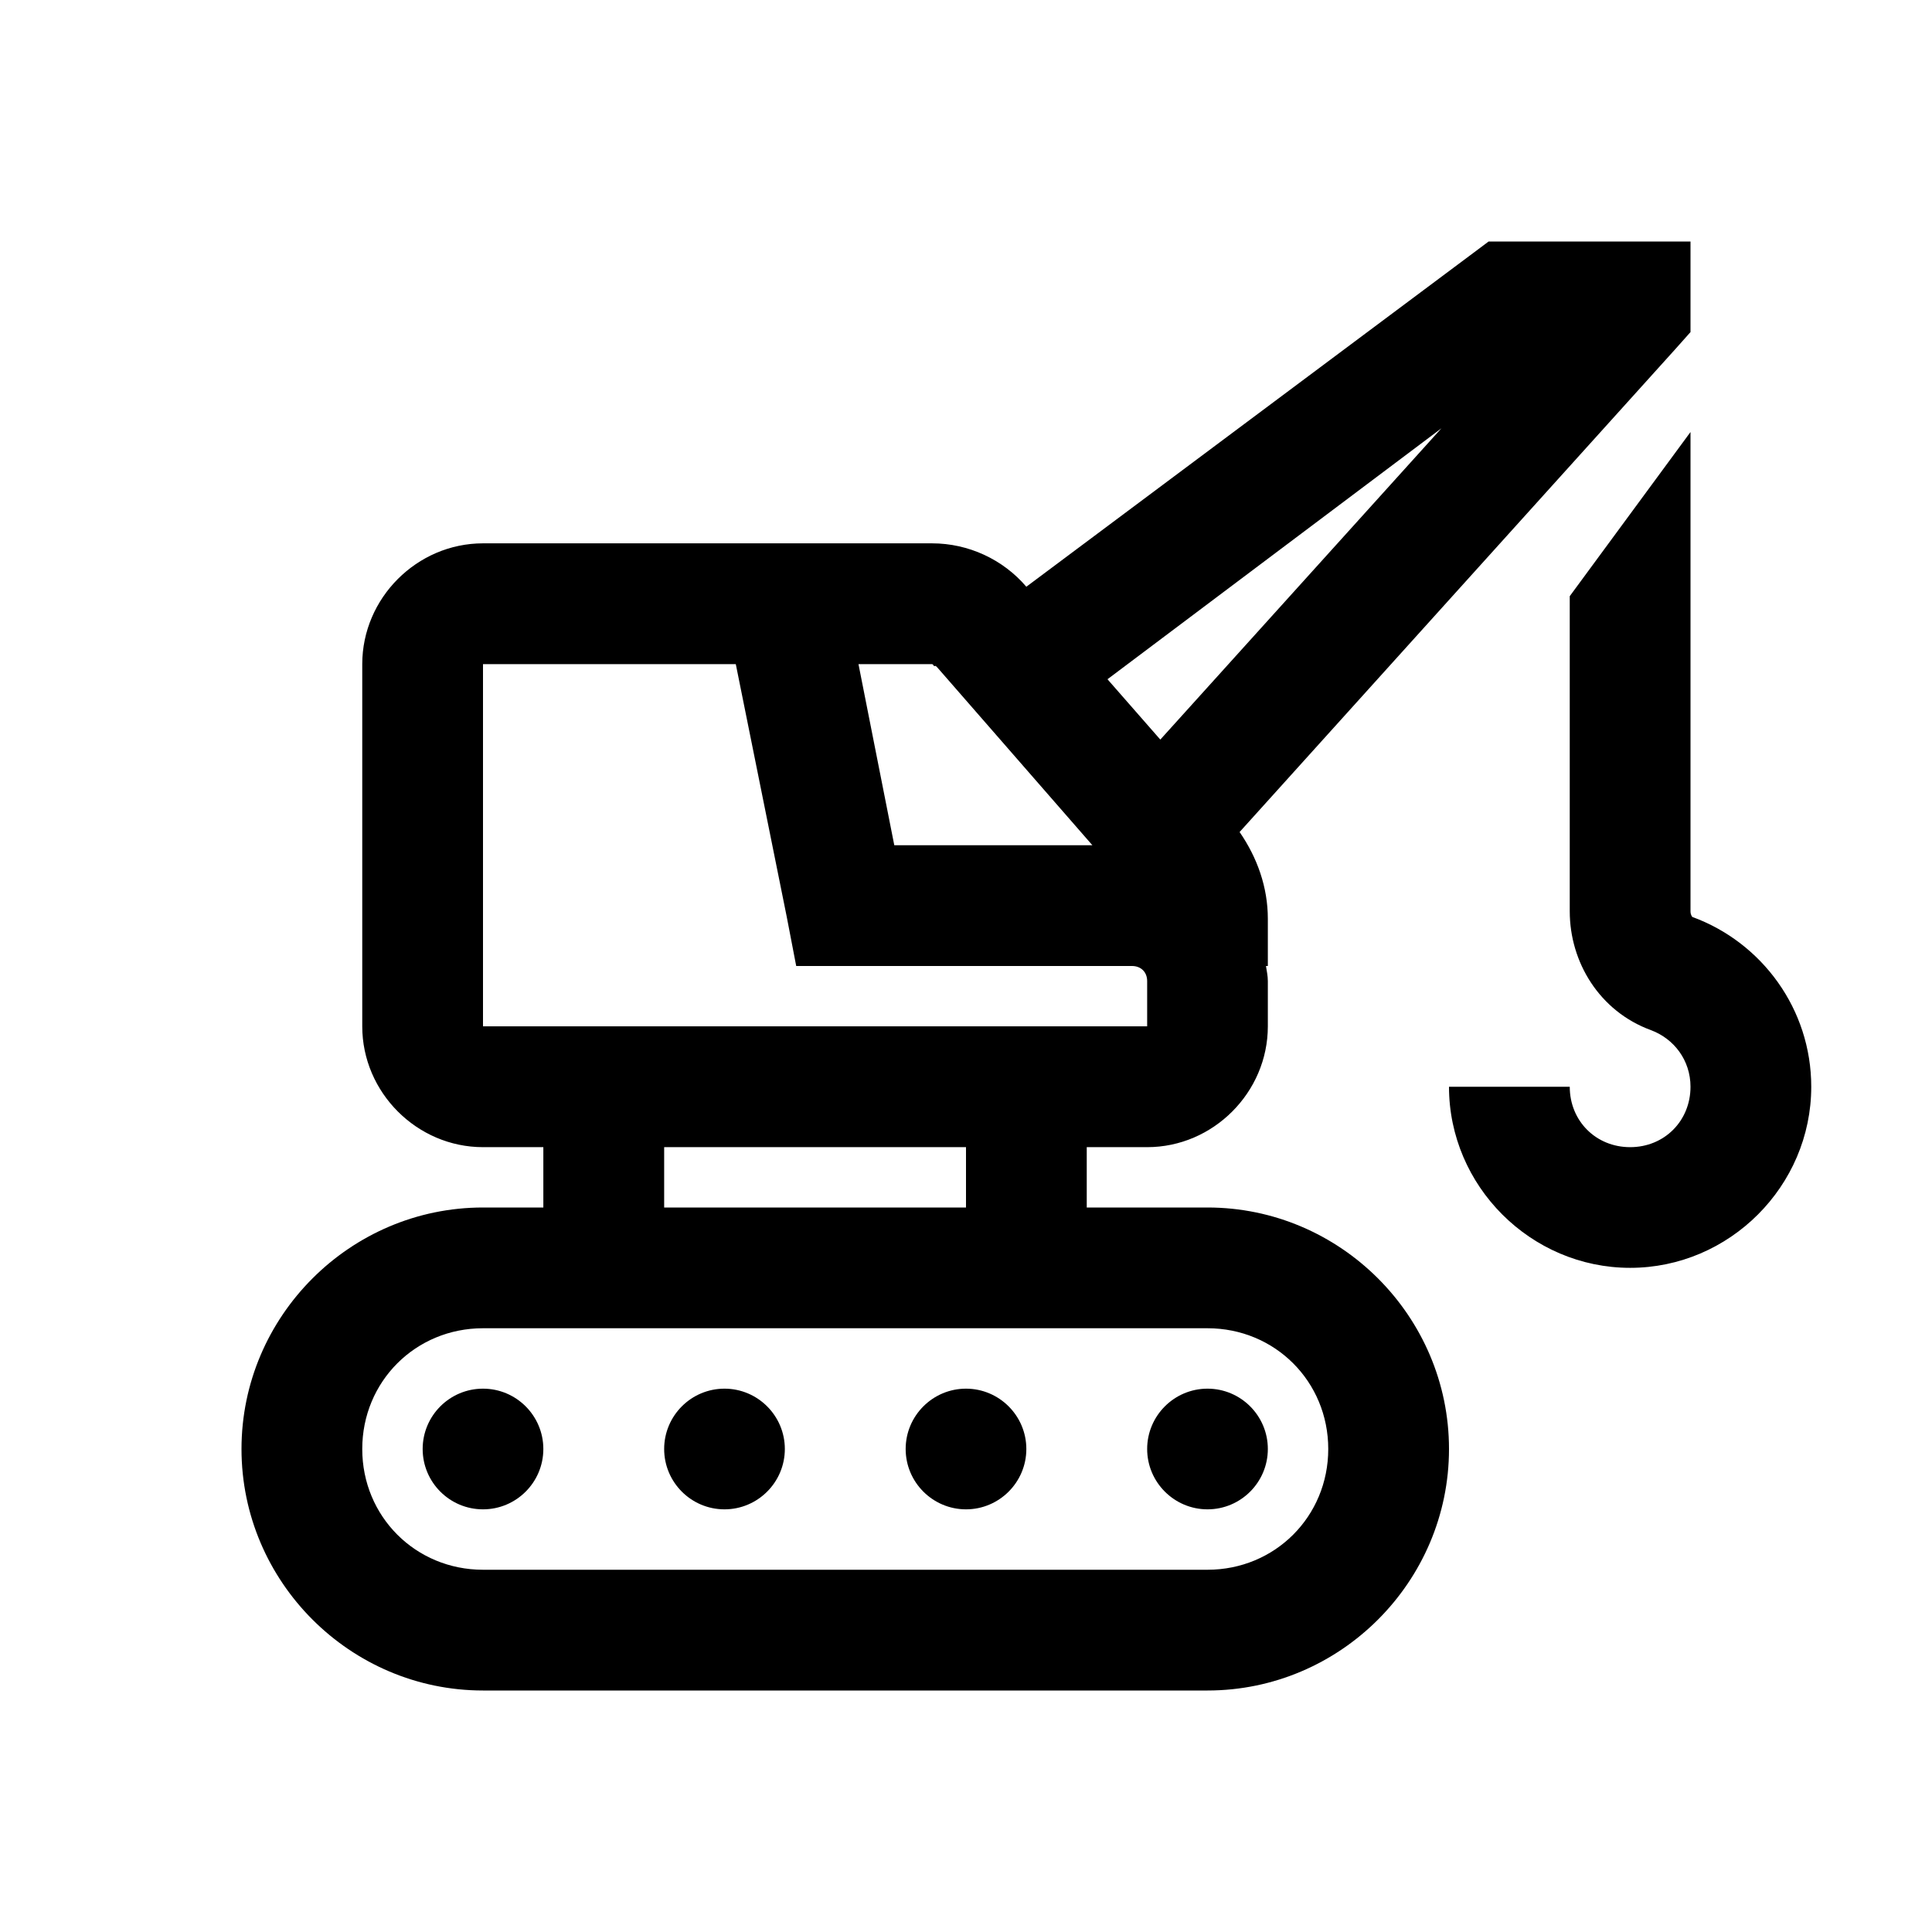
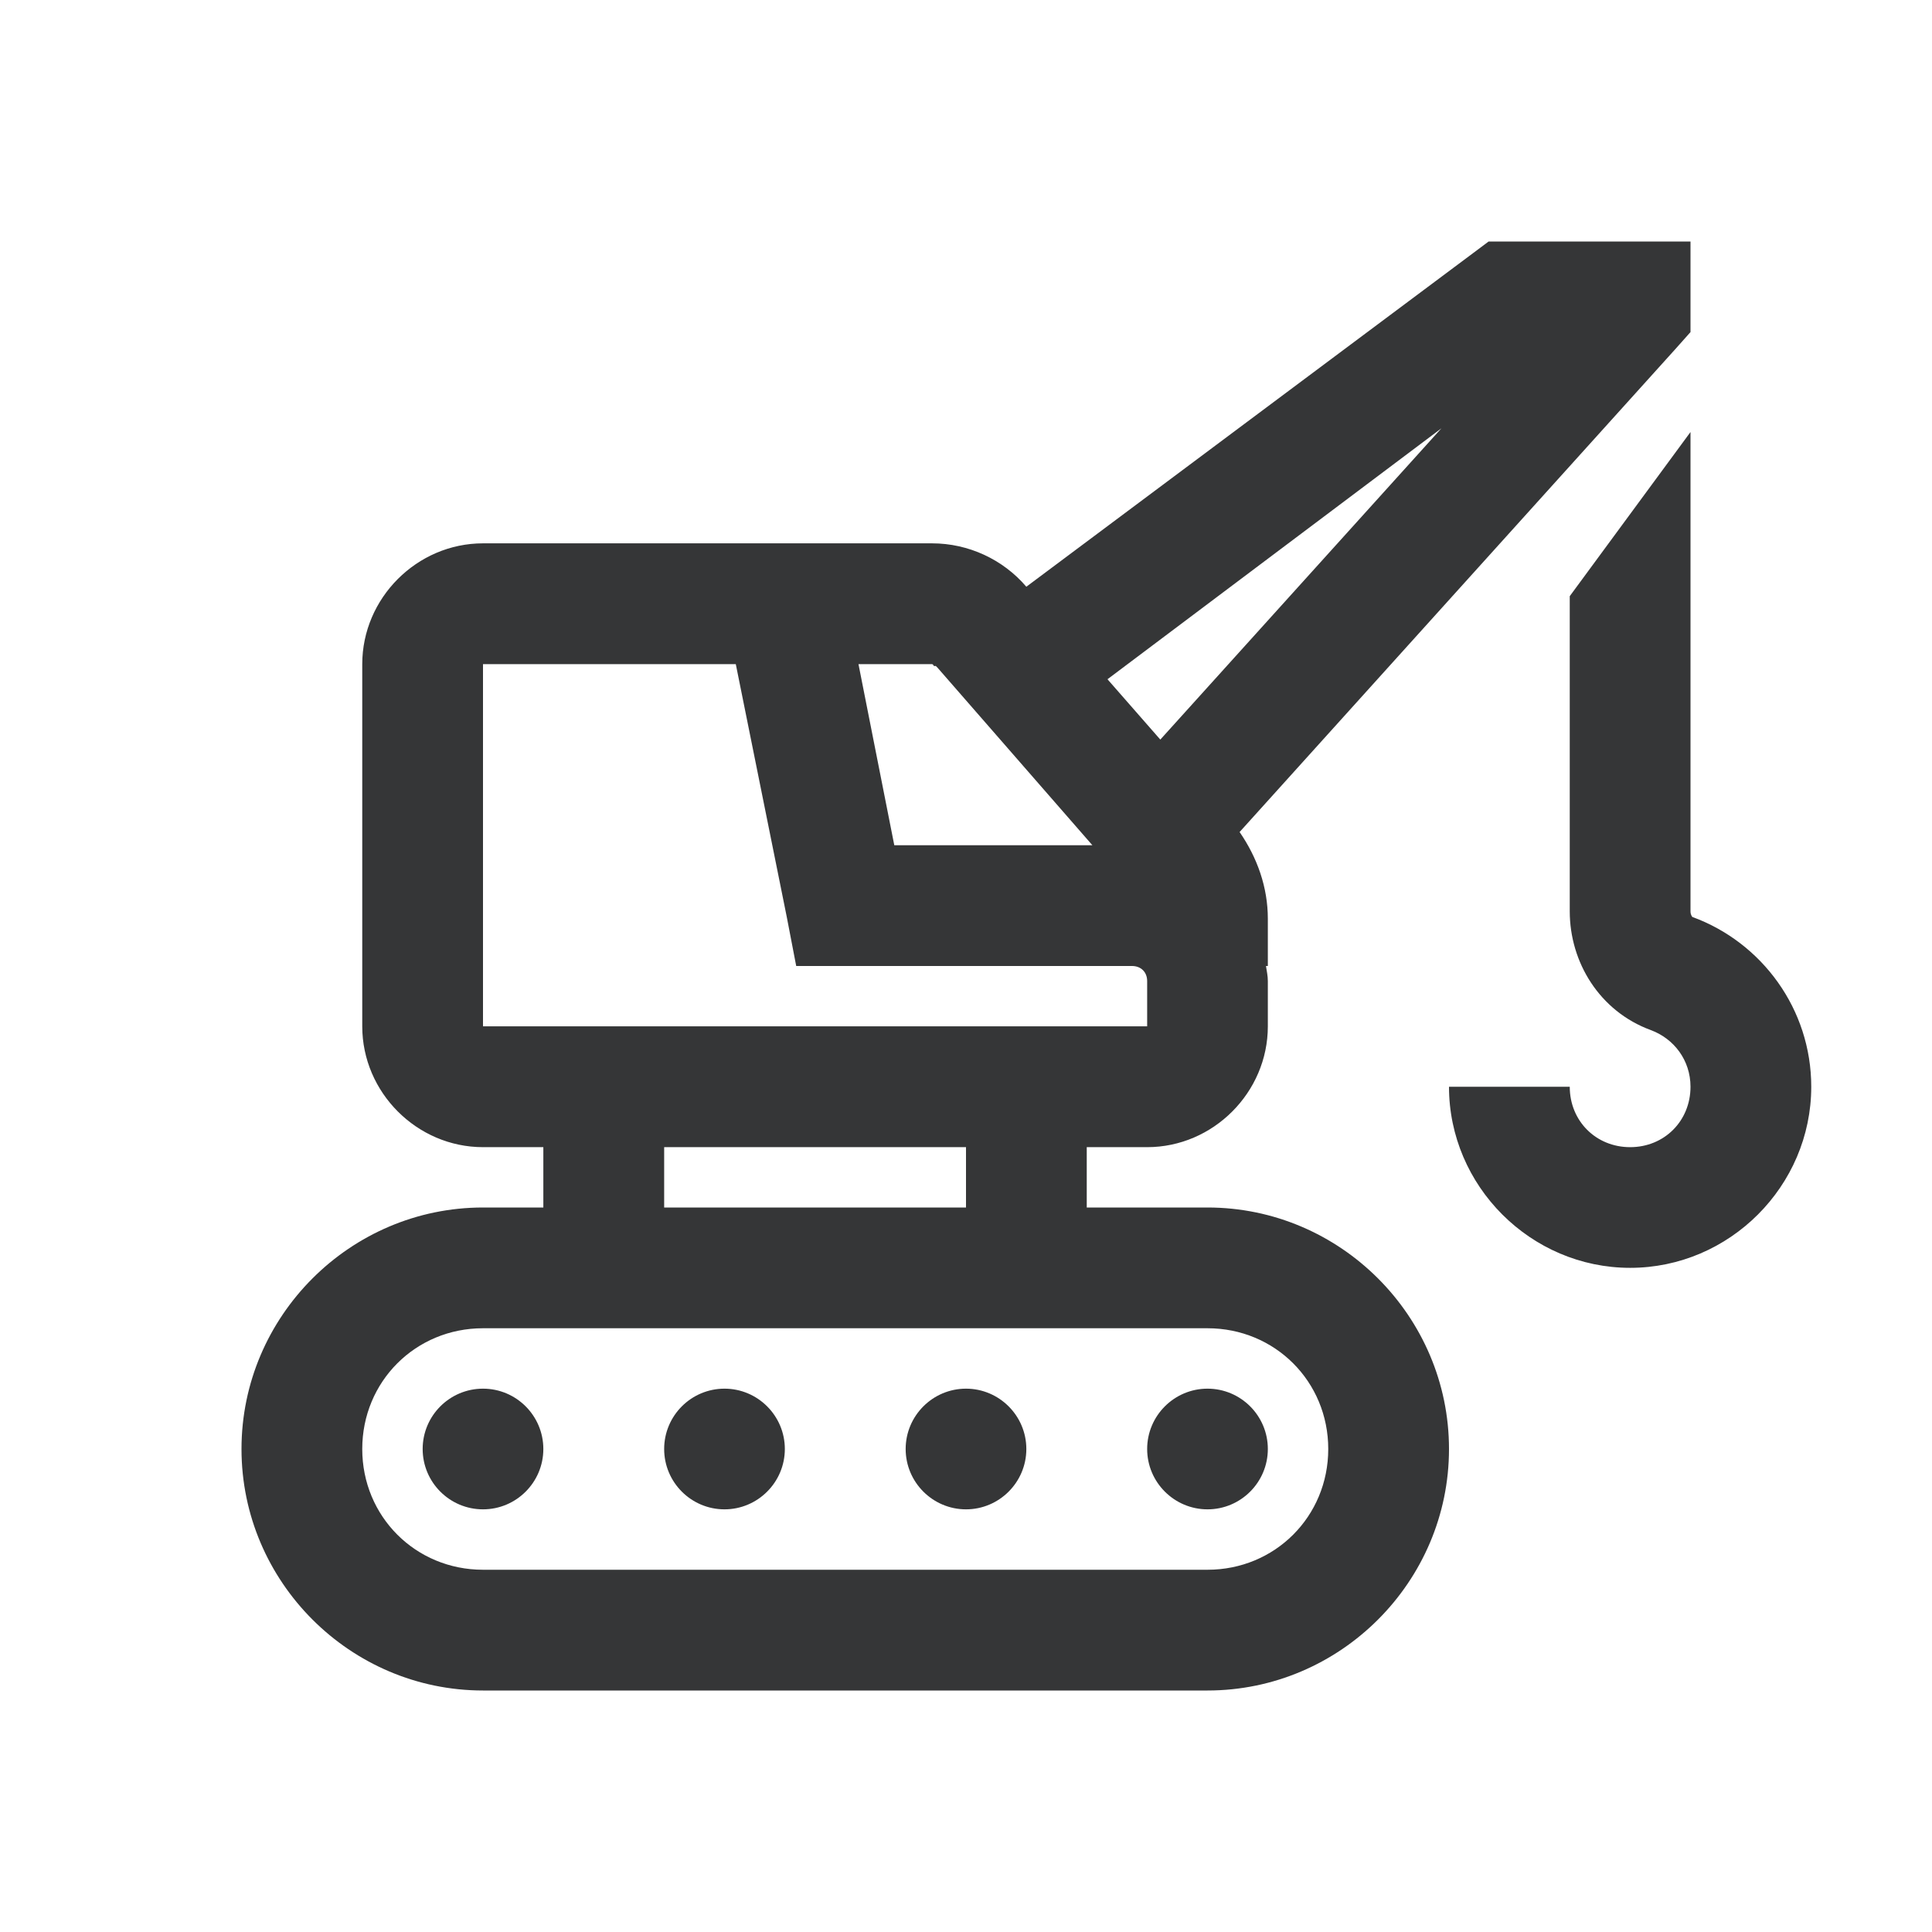
<svg xmlns="http://www.w3.org/2000/svg" width="26" height="26" viewBox="0 0 26 26" fill="none">
-   <path d="M20.033 3.25L19.83 3.402L13.812 7.896C13.498 7.528 13.032 7.312 12.543 7.312H6.5C5.611 7.312 4.875 8.049 4.875 8.938V13.812C4.875 14.701 5.611 15.438 6.5 15.438H7.312V16.25H6.5C4.713 16.25 3.25 17.713 3.25 19.5C3.25 21.287 4.713 22.75 6.5 22.75H16.25C18.037 22.75 19.5 21.287 19.5 19.5C19.5 17.713 18.037 16.25 16.25 16.25H14.625V15.438H15.438C16.326 15.438 17.062 14.701 17.062 13.812V13.203C17.062 13.13 17.047 13.07 17.037 13H17.062V12.365C17.062 11.94 16.92 11.543 16.682 11.197L22.547 4.697L22.75 4.469V3.25H20.033ZM19.398 5.764L15.615 9.953L14.904 9.141L19.398 5.764ZM22.75 5.814L21.125 8.023V12.264C21.125 12.949 21.525 13.609 22.217 13.863C22.525 13.977 22.75 14.266 22.75 14.625C22.75 15.085 22.398 15.438 21.938 15.438C21.477 15.438 21.125 15.085 21.125 14.625H19.5C19.5 15.961 20.601 17.062 21.938 17.062C23.274 17.062 24.375 15.961 24.375 14.625C24.375 13.581 23.712 12.683 22.775 12.34C22.775 12.34 22.75 12.315 22.75 12.264V5.814ZM6.5 8.938H9.902L10.588 12.34L10.715 13H15.234C15.355 13 15.438 13.082 15.438 13.203V13.812H6.5V8.938ZM11.553 8.938H12.543C12.556 8.938 12.562 8.953 12.568 8.963H12.594L12.619 8.988L14.701 11.375H12.035L11.553 8.938ZM8.938 15.438H13V16.25H8.938V15.438ZM6.5 17.875H16.25C17.158 17.875 17.875 18.592 17.875 19.5C17.875 20.408 17.158 21.125 16.25 21.125H6.5C5.592 21.125 4.875 20.408 4.875 19.5C4.875 18.592 5.592 17.875 6.5 17.875ZM6.5 18.688C6.052 18.688 5.688 19.052 5.688 19.5C5.688 19.948 6.052 20.312 6.5 20.312C6.948 20.312 7.312 19.948 7.312 19.5C7.312 19.052 6.948 18.688 6.5 18.688ZM9.75 18.688C9.302 18.688 8.938 19.052 8.938 19.5C8.938 19.948 9.302 20.312 9.75 20.312C10.197 20.312 10.562 19.948 10.562 19.5C10.562 19.052 10.197 18.688 9.75 18.688ZM13 18.688C12.553 18.688 12.188 19.052 12.188 19.5C12.188 19.948 12.553 20.312 13 20.312C13.447 20.312 13.812 19.948 13.812 19.5C13.812 19.052 13.447 18.688 13 18.688ZM16.25 18.688C15.803 18.688 15.438 19.052 15.438 19.5C15.438 19.948 15.803 20.312 16.25 20.312C16.698 20.312 17.062 19.948 17.062 19.5C17.062 19.052 16.698 18.688 16.25 18.688Z" fill="currentColor" />
+   <path d="M20.033 3.25L19.83 3.402L13.812 7.896C13.498 7.528 13.032 7.312 12.543 7.312H6.5C5.611 7.312 4.875 8.049 4.875 8.938V13.812C4.875 14.701 5.611 15.438 6.5 15.438H7.312V16.25H6.5C4.713 16.25 3.25 17.713 3.25 19.5C3.25 21.287 4.713 22.75 6.5 22.75H16.25C18.037 22.75 19.5 21.287 19.5 19.5C19.5 17.713 18.037 16.25 16.25 16.25H14.625V15.438H15.438C16.326 15.438 17.062 14.701 17.062 13.812V13.203C17.062 13.13 17.047 13.07 17.037 13H17.062V12.365C17.062 11.94 16.92 11.543 16.682 11.197L22.547 4.697L22.75 4.469V3.25H20.033ZM19.398 5.764L15.615 9.953L14.904 9.141L19.398 5.764ZM22.75 5.814L21.125 8.023V12.264C21.125 12.949 21.525 13.609 22.217 13.863C22.525 13.977 22.75 14.266 22.75 14.625C22.75 15.085 22.398 15.438 21.938 15.438C21.477 15.438 21.125 15.085 21.125 14.625H19.5C19.5 15.961 20.601 17.062 21.938 17.062C23.274 17.062 24.375 15.961 24.375 14.625C24.375 13.581 23.712 12.683 22.775 12.34C22.775 12.34 22.75 12.315 22.75 12.264V5.814ZM6.5 8.938H9.902L10.588 12.34L10.715 13H15.234C15.355 13 15.438 13.082 15.438 13.203V13.812H6.5V8.938ZM11.553 8.938H12.543C12.556 8.938 12.562 8.953 12.568 8.963H12.594L12.619 8.988L14.701 11.375H12.035L11.553 8.938ZM8.938 15.438H13V16.25H8.938V15.438ZM6.5 17.875H16.25C17.158 17.875 17.875 18.592 17.875 19.5C17.875 20.408 17.158 21.125 16.25 21.125H6.5C5.592 21.125 4.875 20.408 4.875 19.5C4.875 18.592 5.592 17.875 6.5 17.875ZM6.5 18.688C6.052 18.688 5.688 19.052 5.688 19.5C5.688 19.948 6.052 20.312 6.5 20.312C6.948 20.312 7.312 19.948 7.312 19.5C7.312 19.052 6.948 18.688 6.5 18.688ZM9.75 18.688C9.302 18.688 8.938 19.052 8.938 19.5C8.938 19.948 9.302 20.312 9.75 20.312C10.197 20.312 10.562 19.948 10.562 19.5C10.562 19.052 10.197 18.688 9.75 18.688ZM13 18.688C12.553 18.688 12.188 19.052 12.188 19.5C12.188 19.948 12.553 20.312 13 20.312C13.447 20.312 13.812 19.948 13.812 19.5C13.812 19.052 13.447 18.688 13 18.688ZM16.25 18.688C15.803 18.688 15.438 19.052 15.438 19.5C15.438 19.948 15.803 20.312 16.25 20.312C16.698 20.312 17.062 19.948 17.062 19.5C17.062 19.052 16.698 18.688 16.25 18.688Z" fill="#353637" />
</svg>
